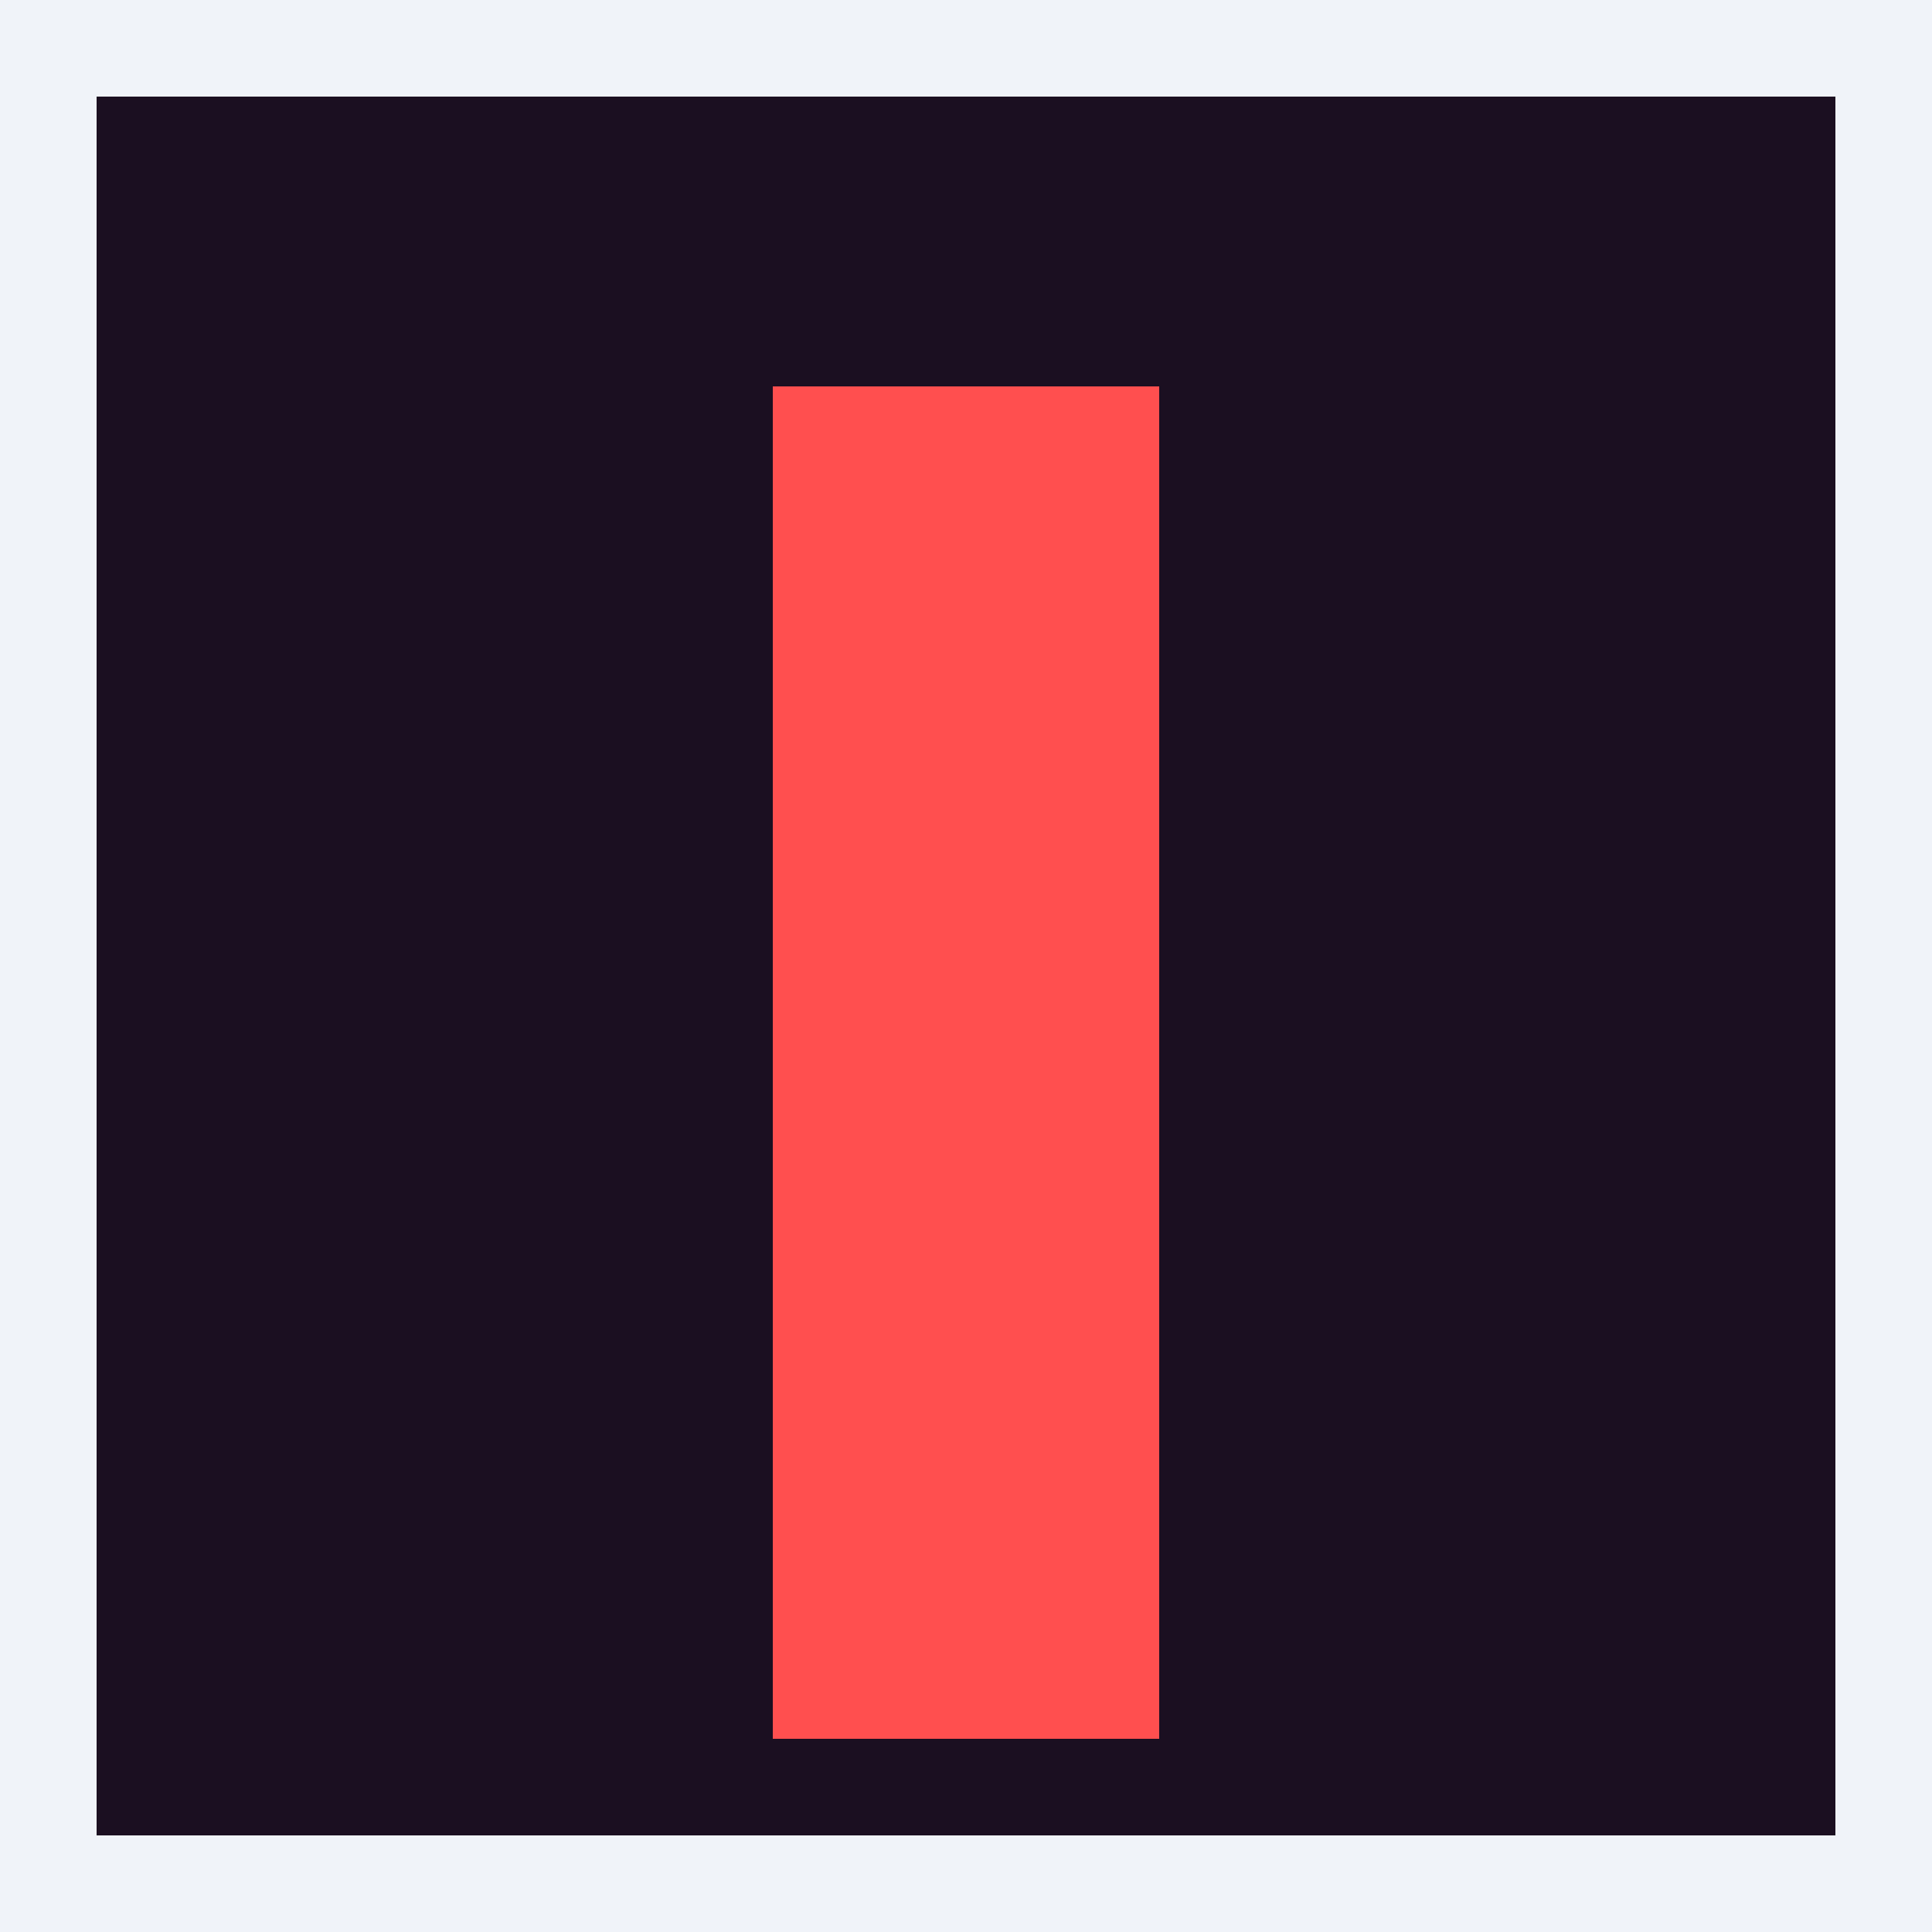
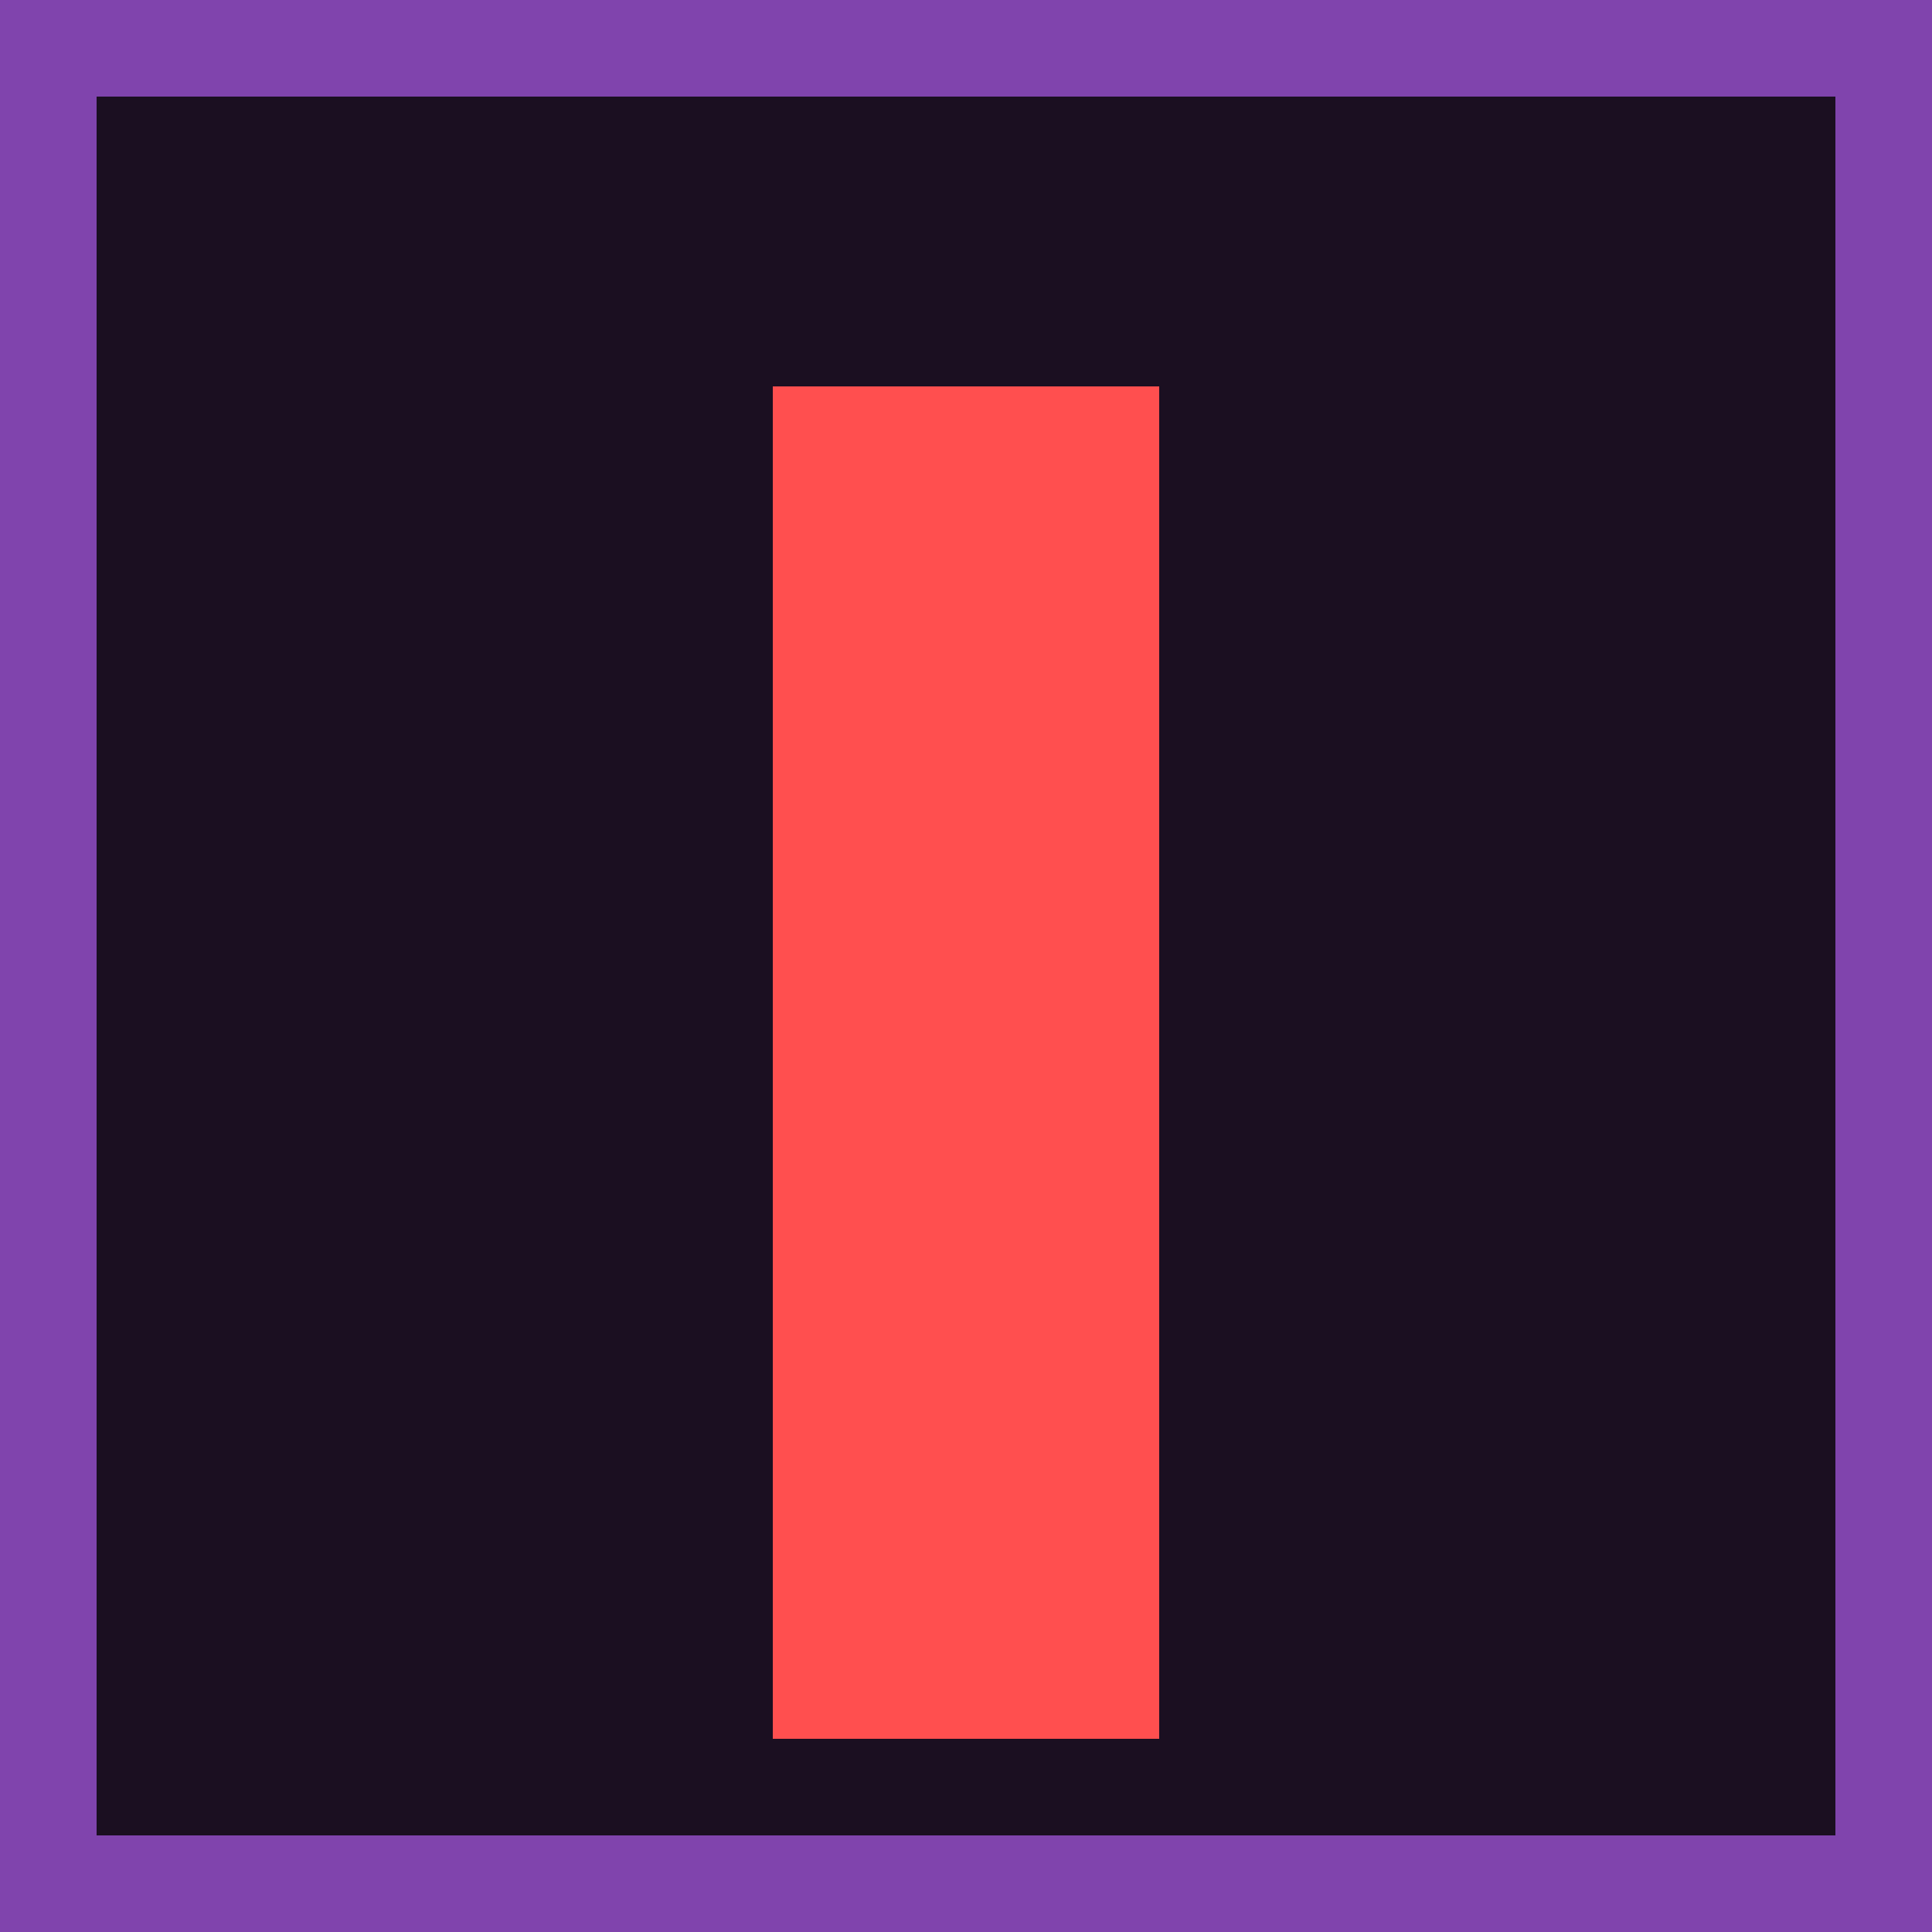
<svg xmlns="http://www.w3.org/2000/svg" viewBox="0 0 100 100">
-   <rect x="0" y="0" width="100" height="100" fill="#f0f3f9" />
+   <rect x="0" y="0" width="100" height="100" fill="#8044AD" />
  <rect x="5" y="5" width="90" height="90" fill="#1B0F21" />
  <rect x="40" y="20" width="20" height="70" fill="#FF4F4F" />
</svg>
